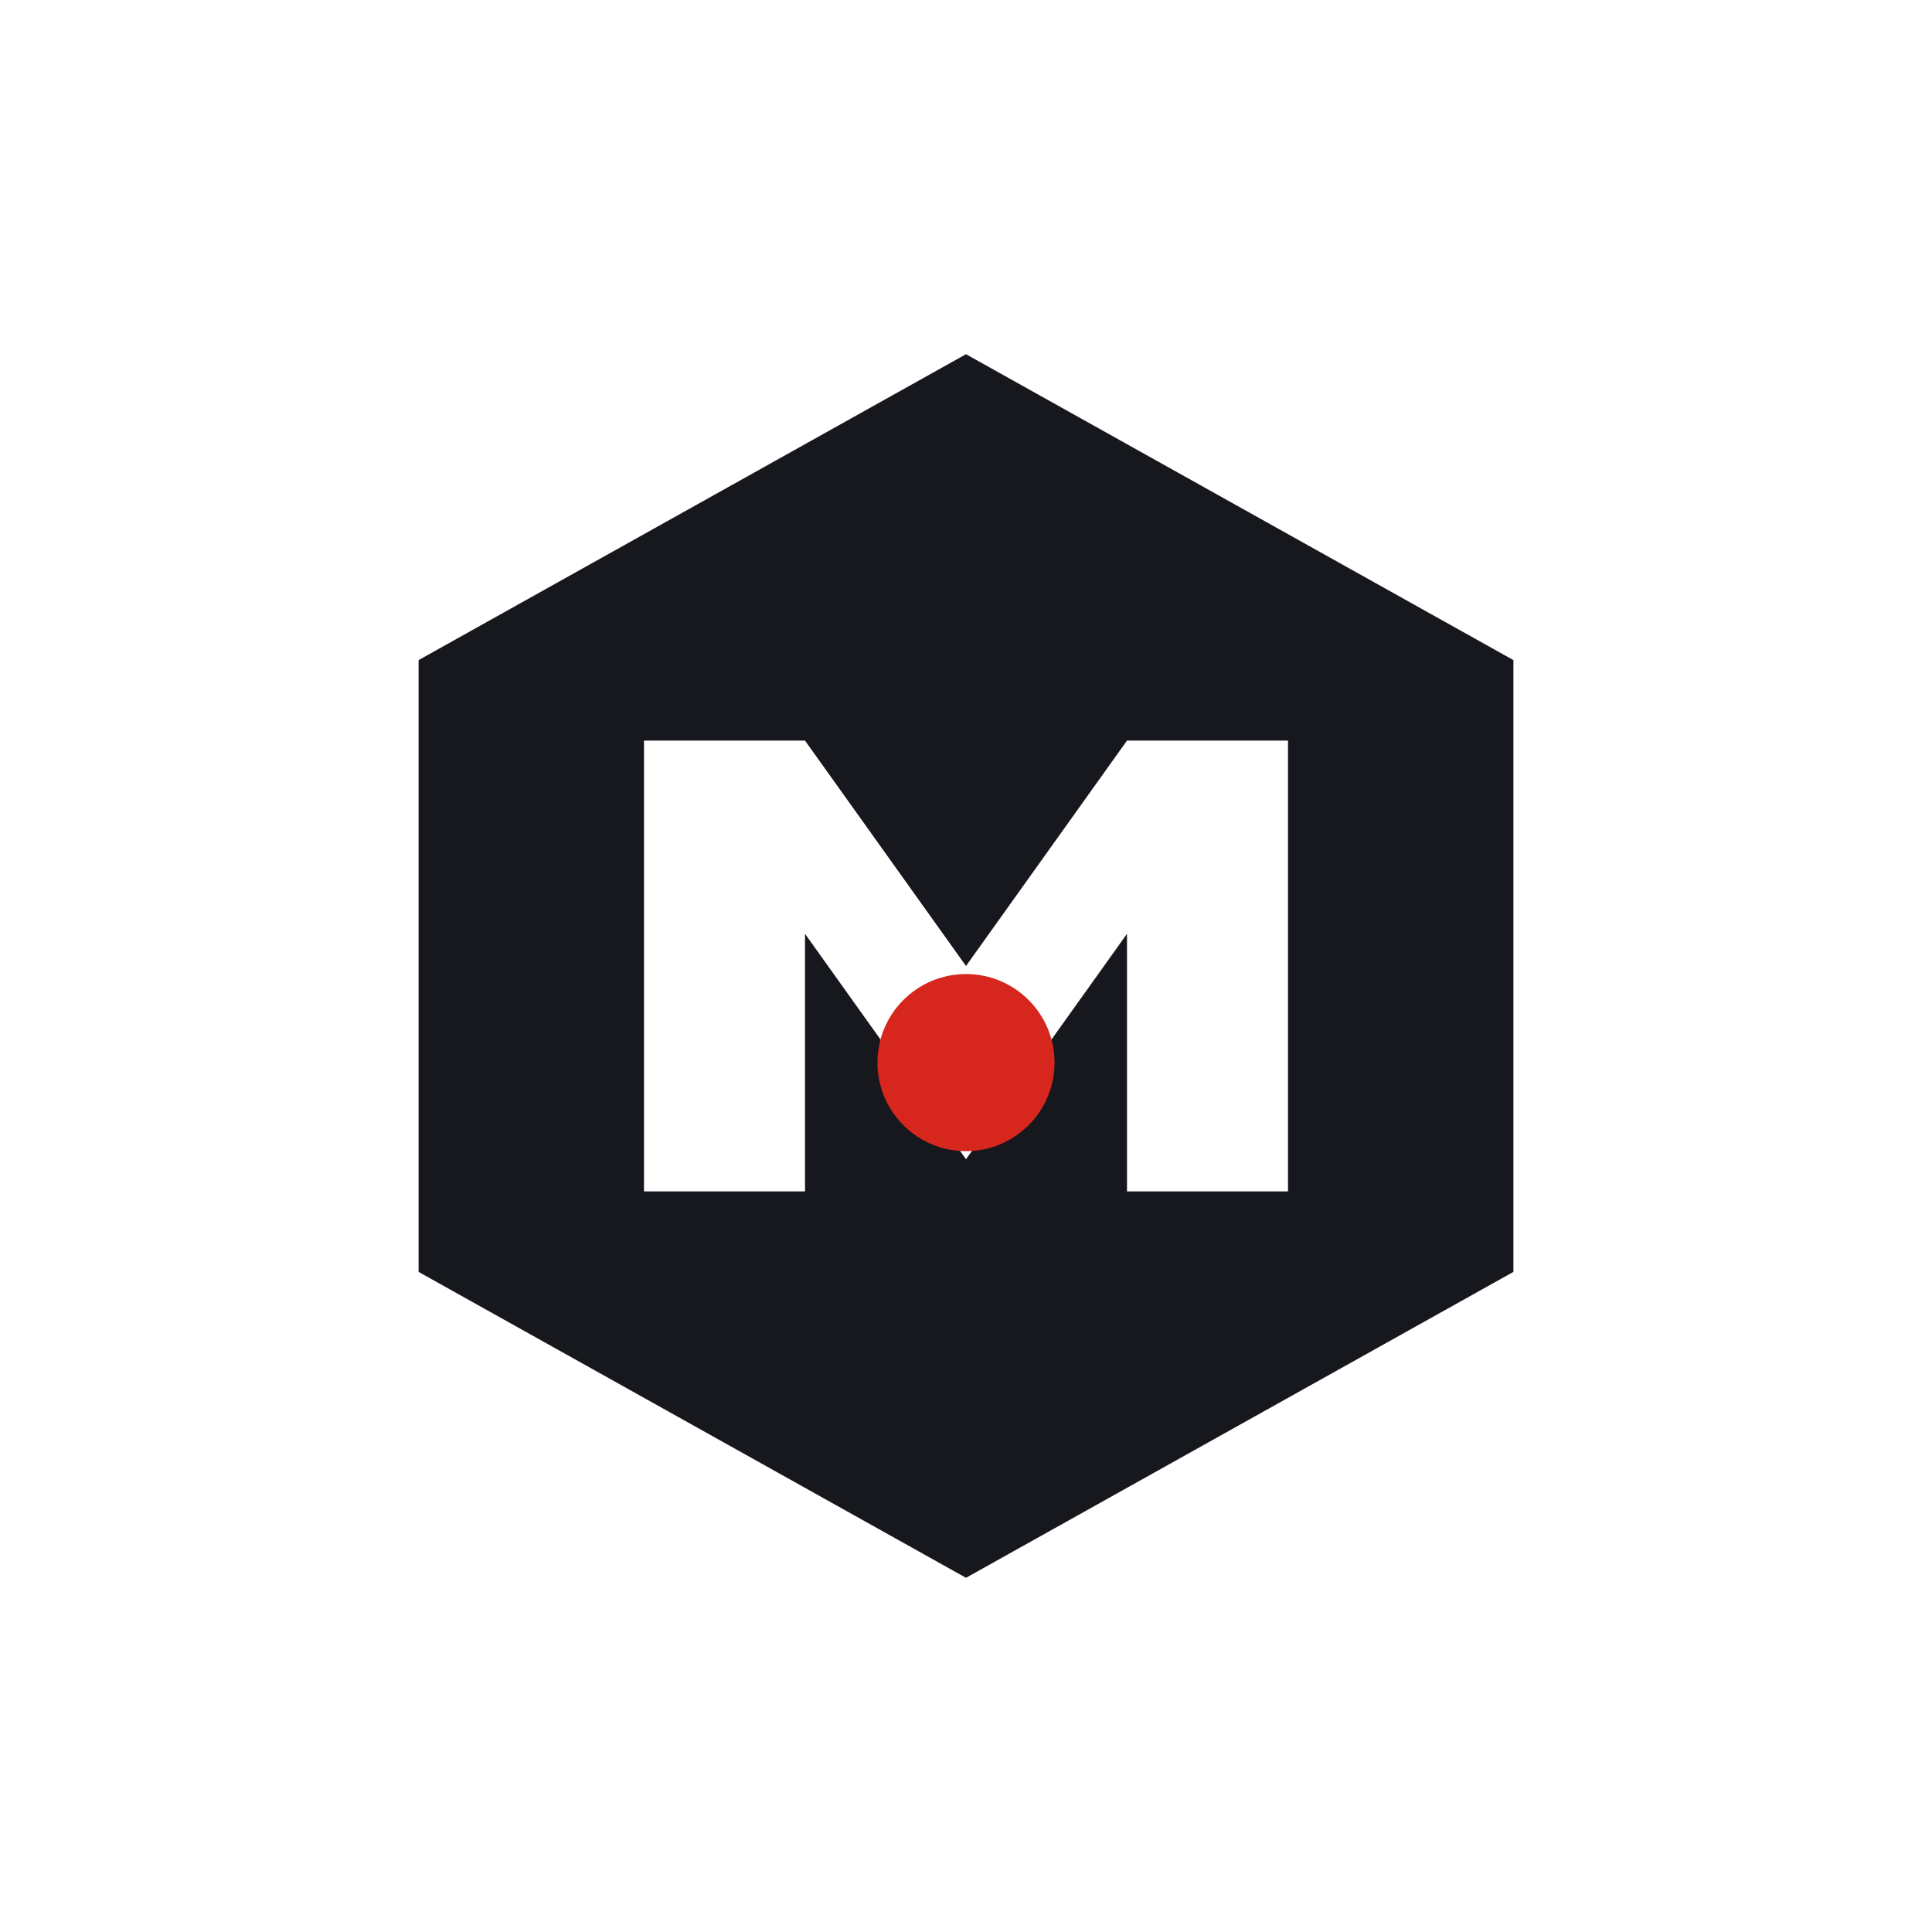
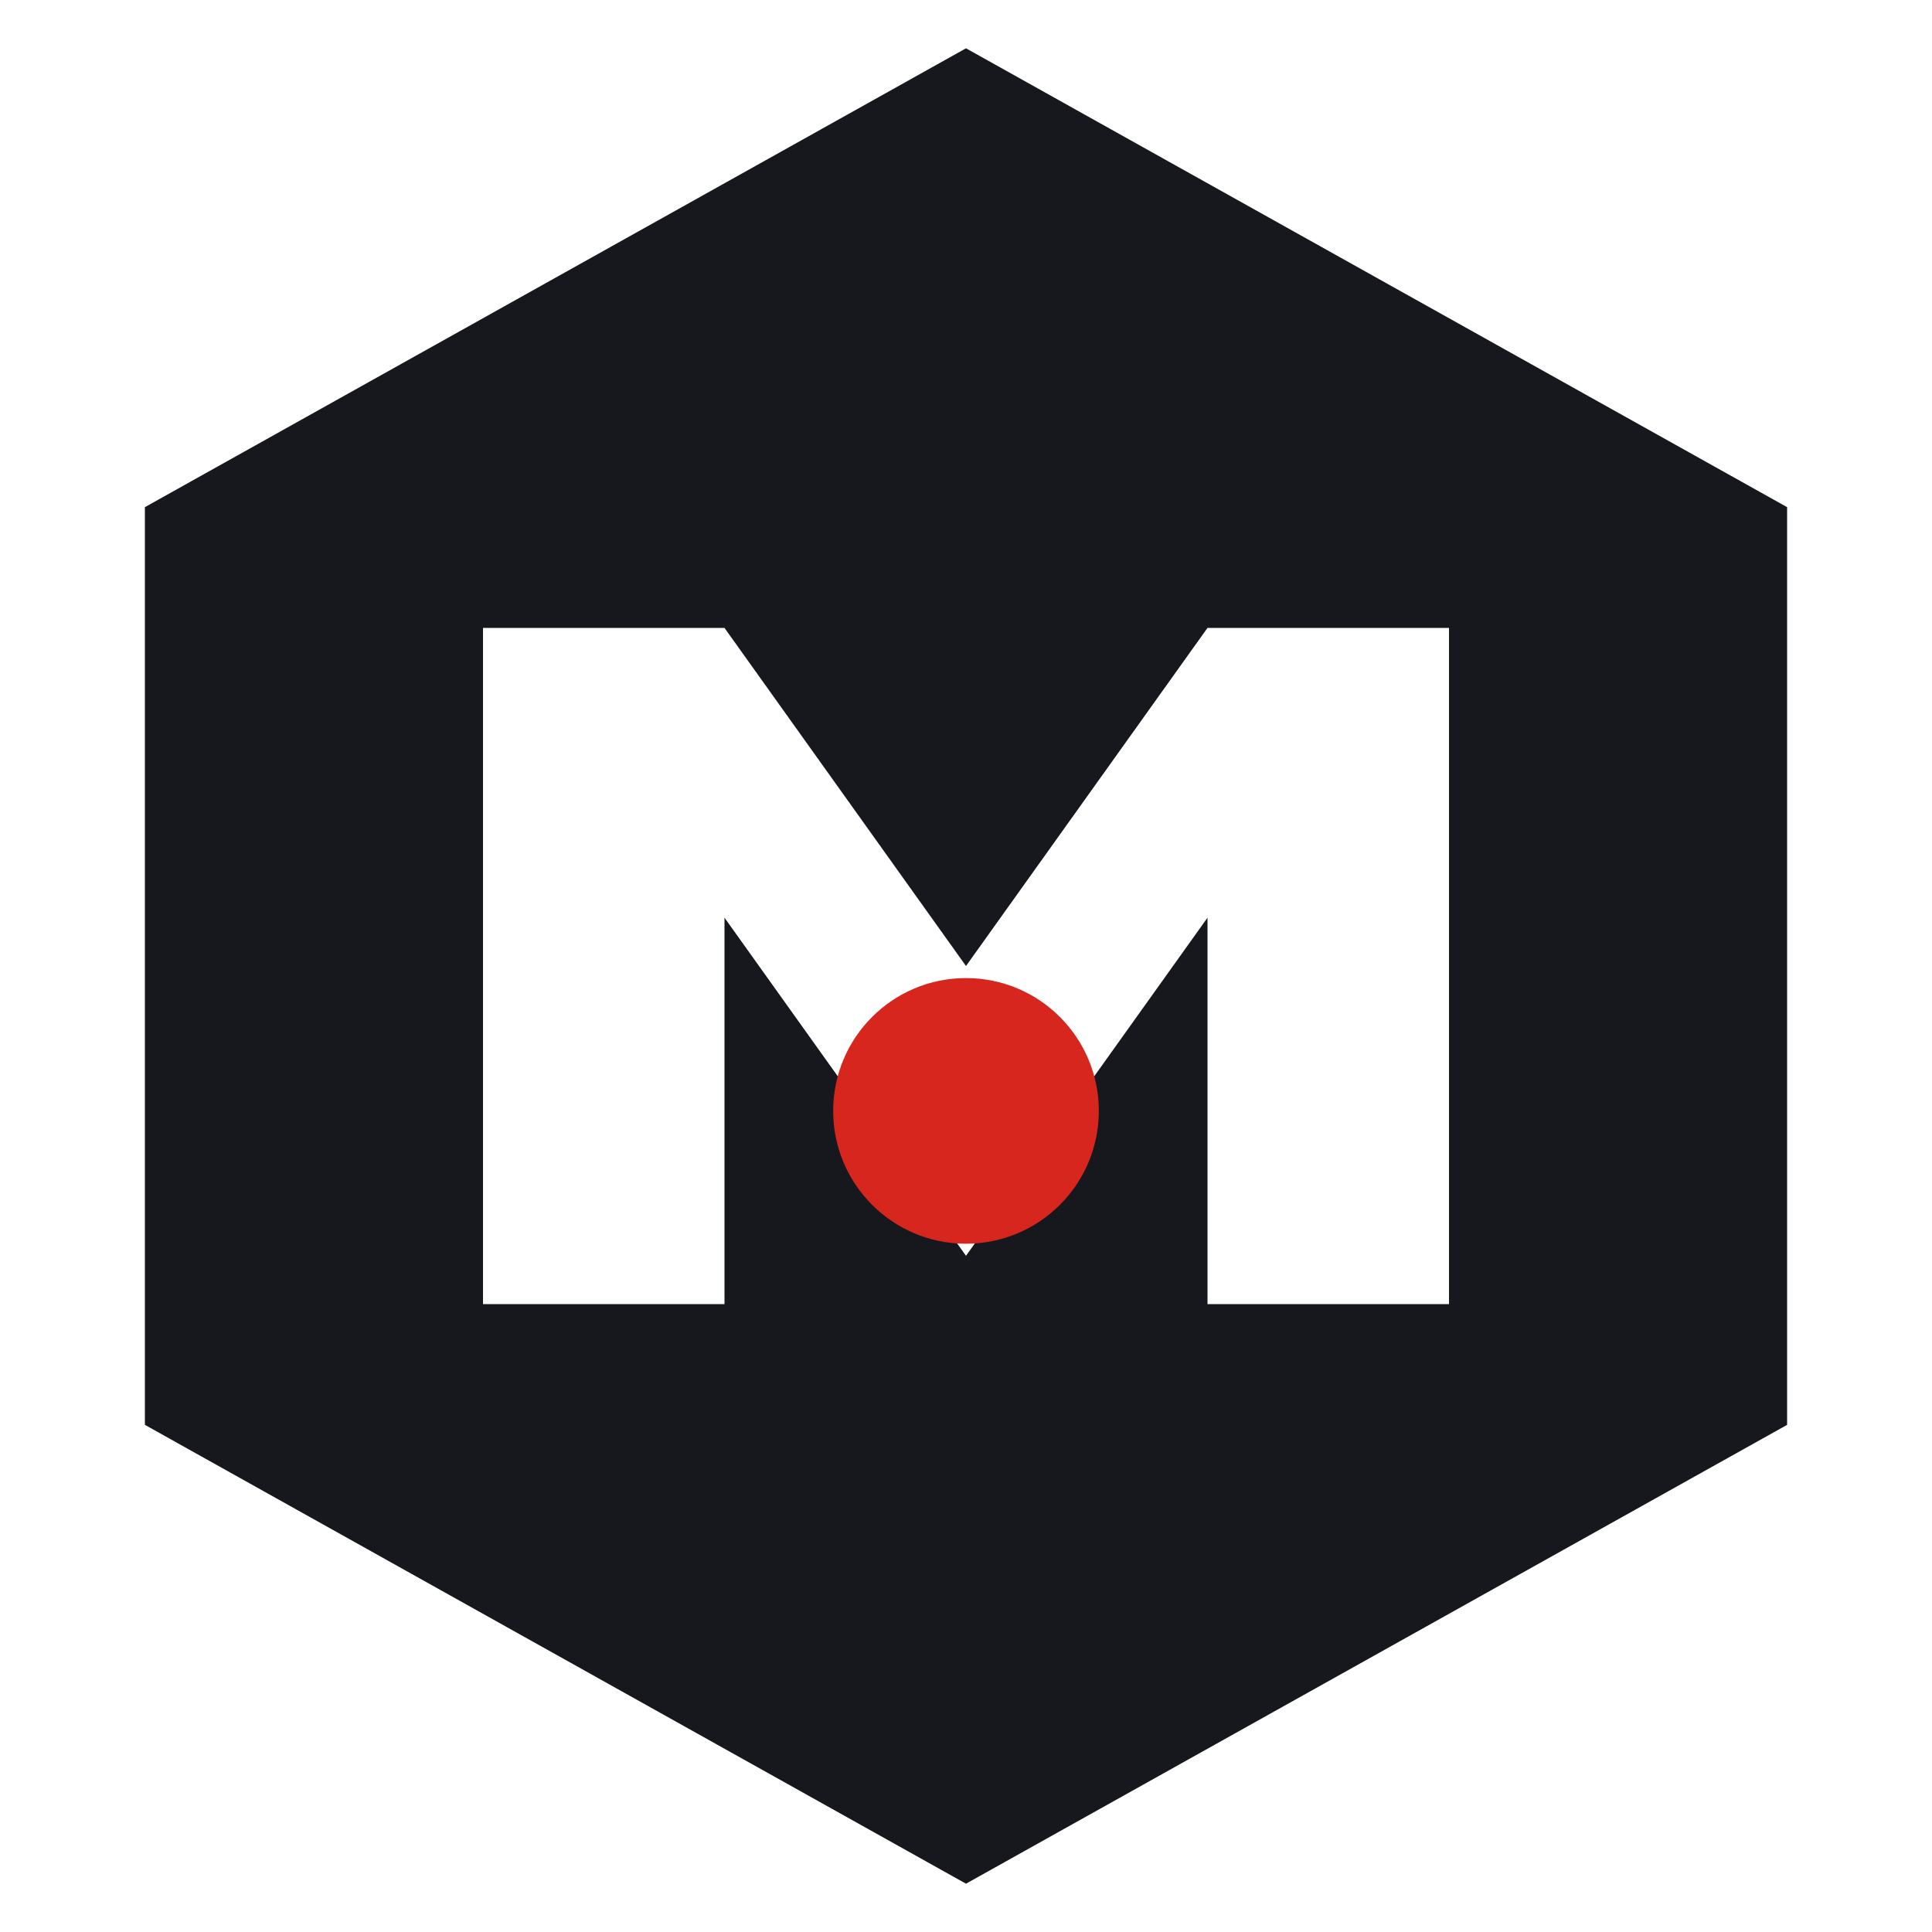
- <svg xmlns="http://www.w3.org/2000/svg" viewBox="0 0 120 120" width="120" height="120">
+ <svg xmlns="http://www.w3.org/2000/svg" viewBox="24 20 72 80" width="120" height="120">
  <path fill-rule="evenodd" fill="#16181D" d="M26,41 L60,22 L94,41 L94,79 L60,98 L26,79 Z            M40,74 L40,46 L50,46 L60,60 L70,46 L80,46 L80,74 L70,74 L70,58 L60,72 L50,58 L50,74 Z" />
  <circle cx="60" cy="66" r="5.5" fill="#D7261E" />
</svg>
